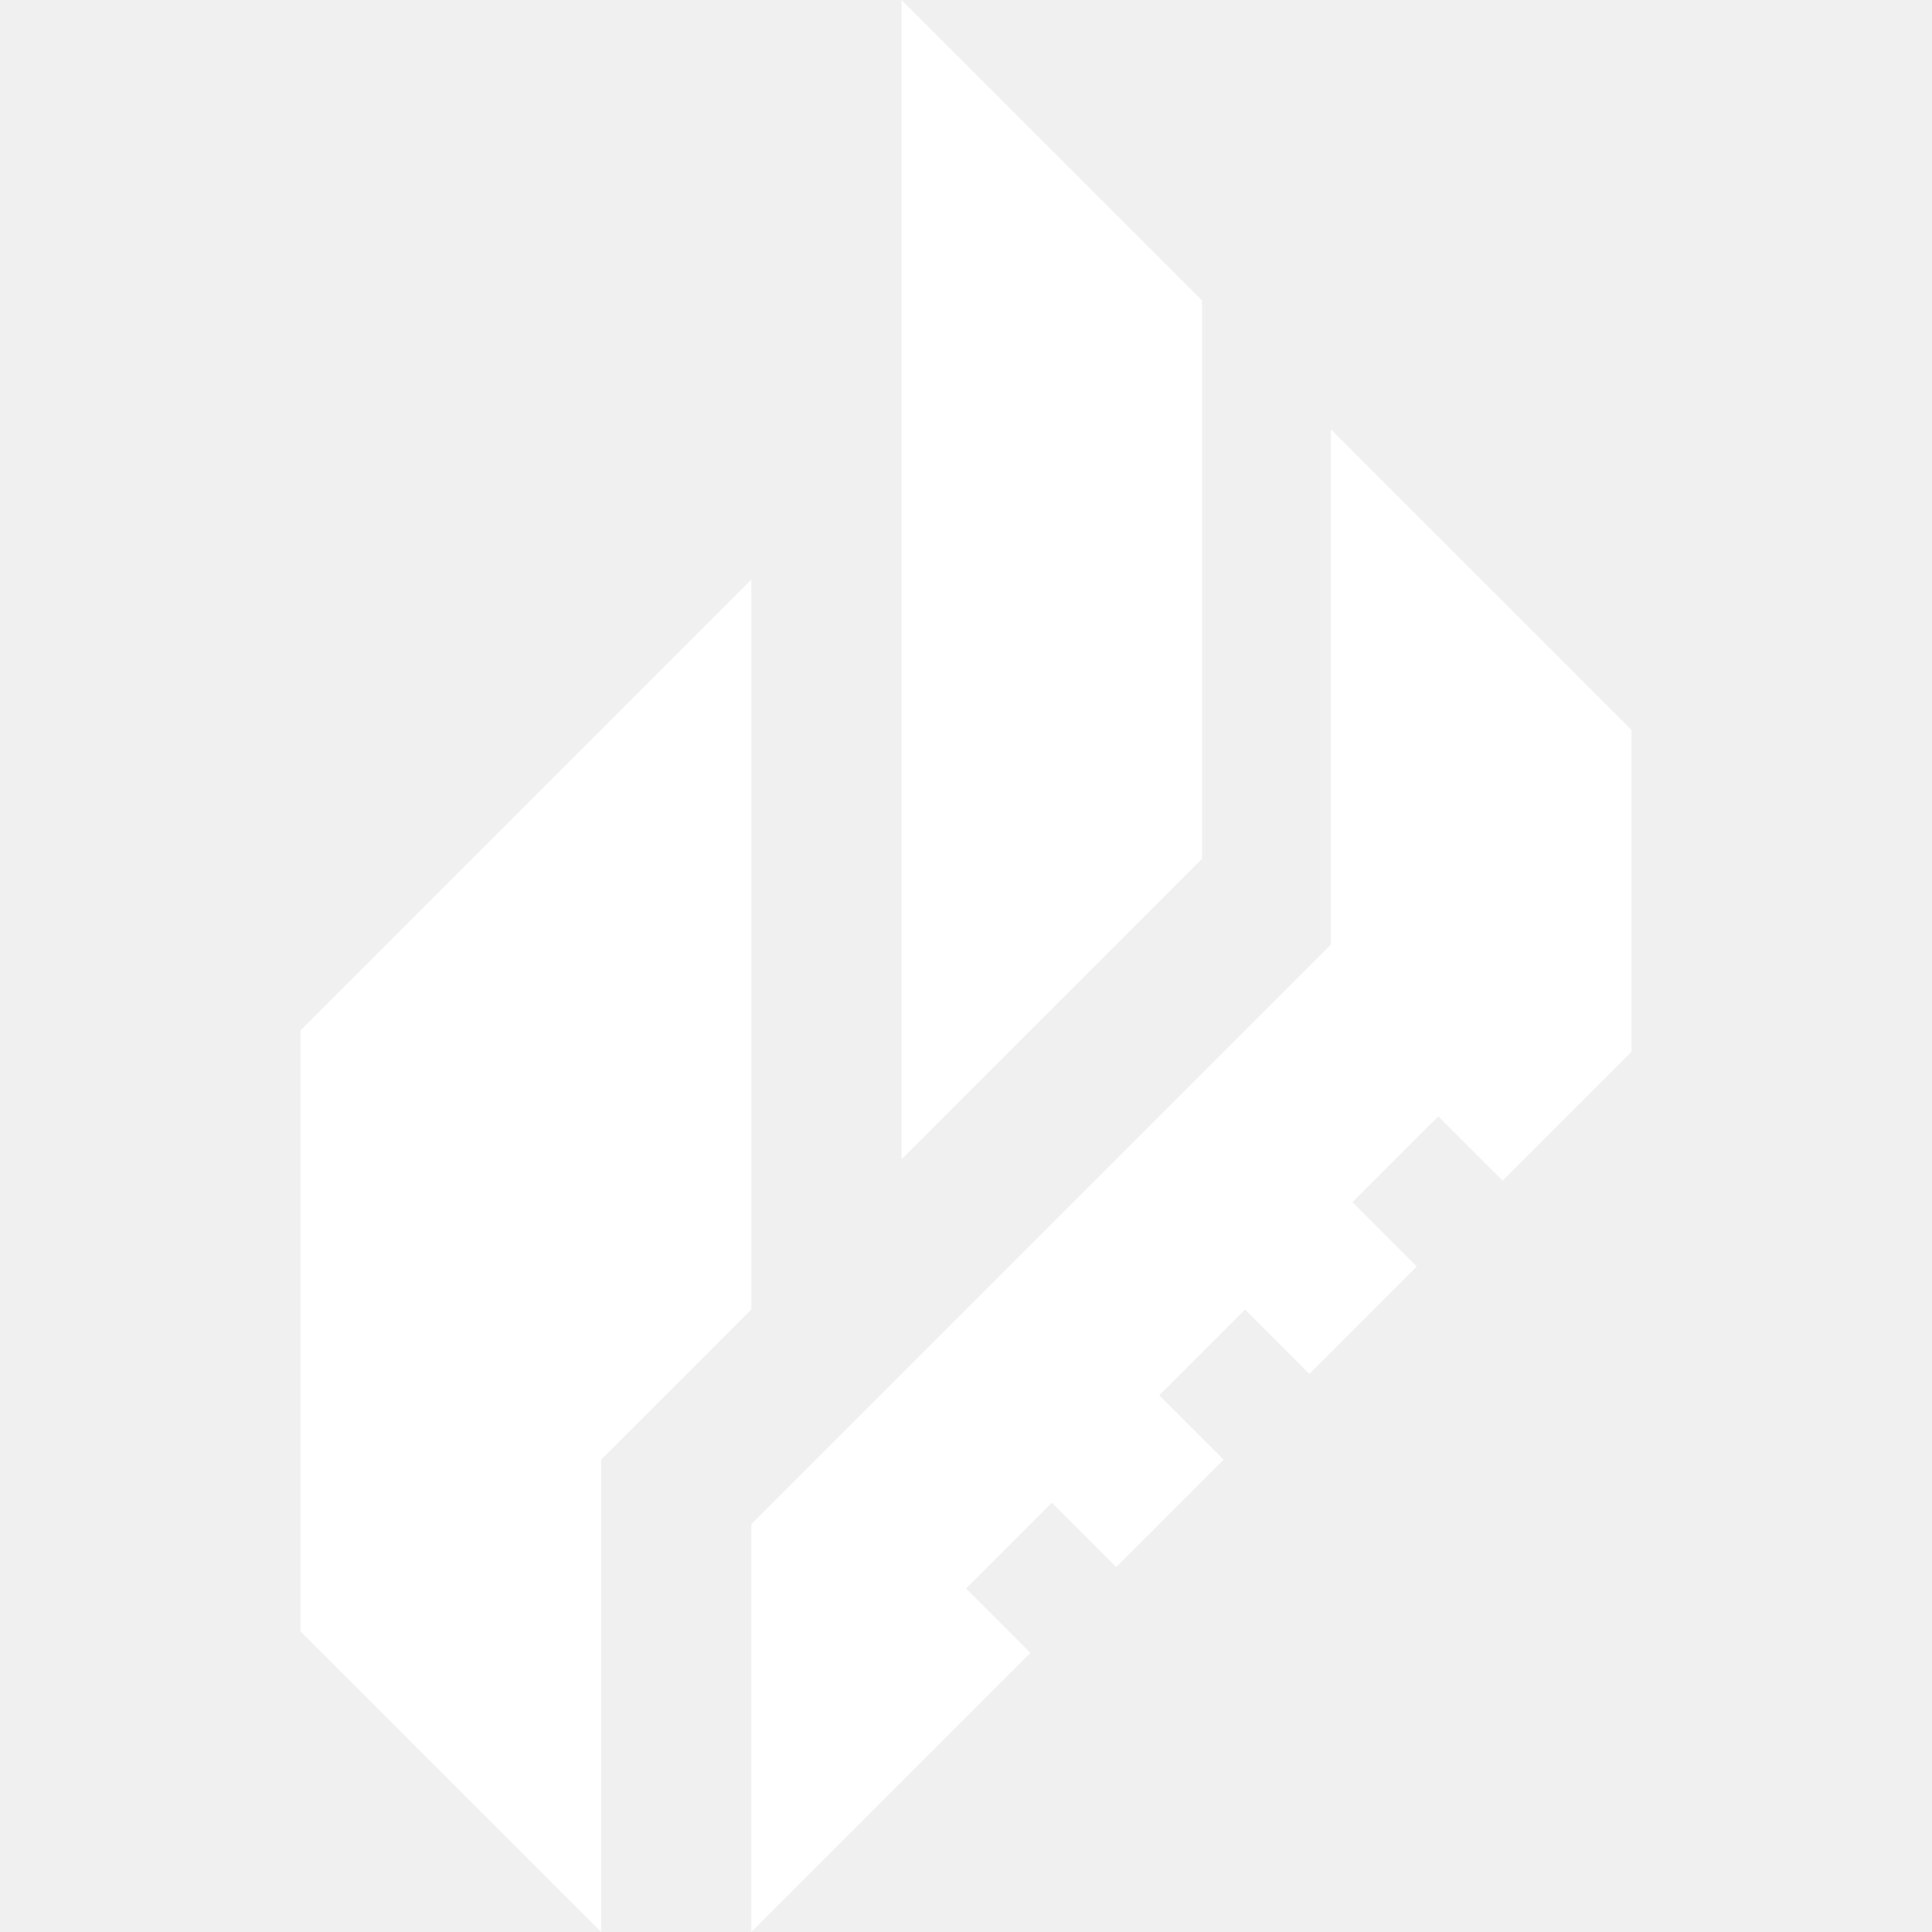
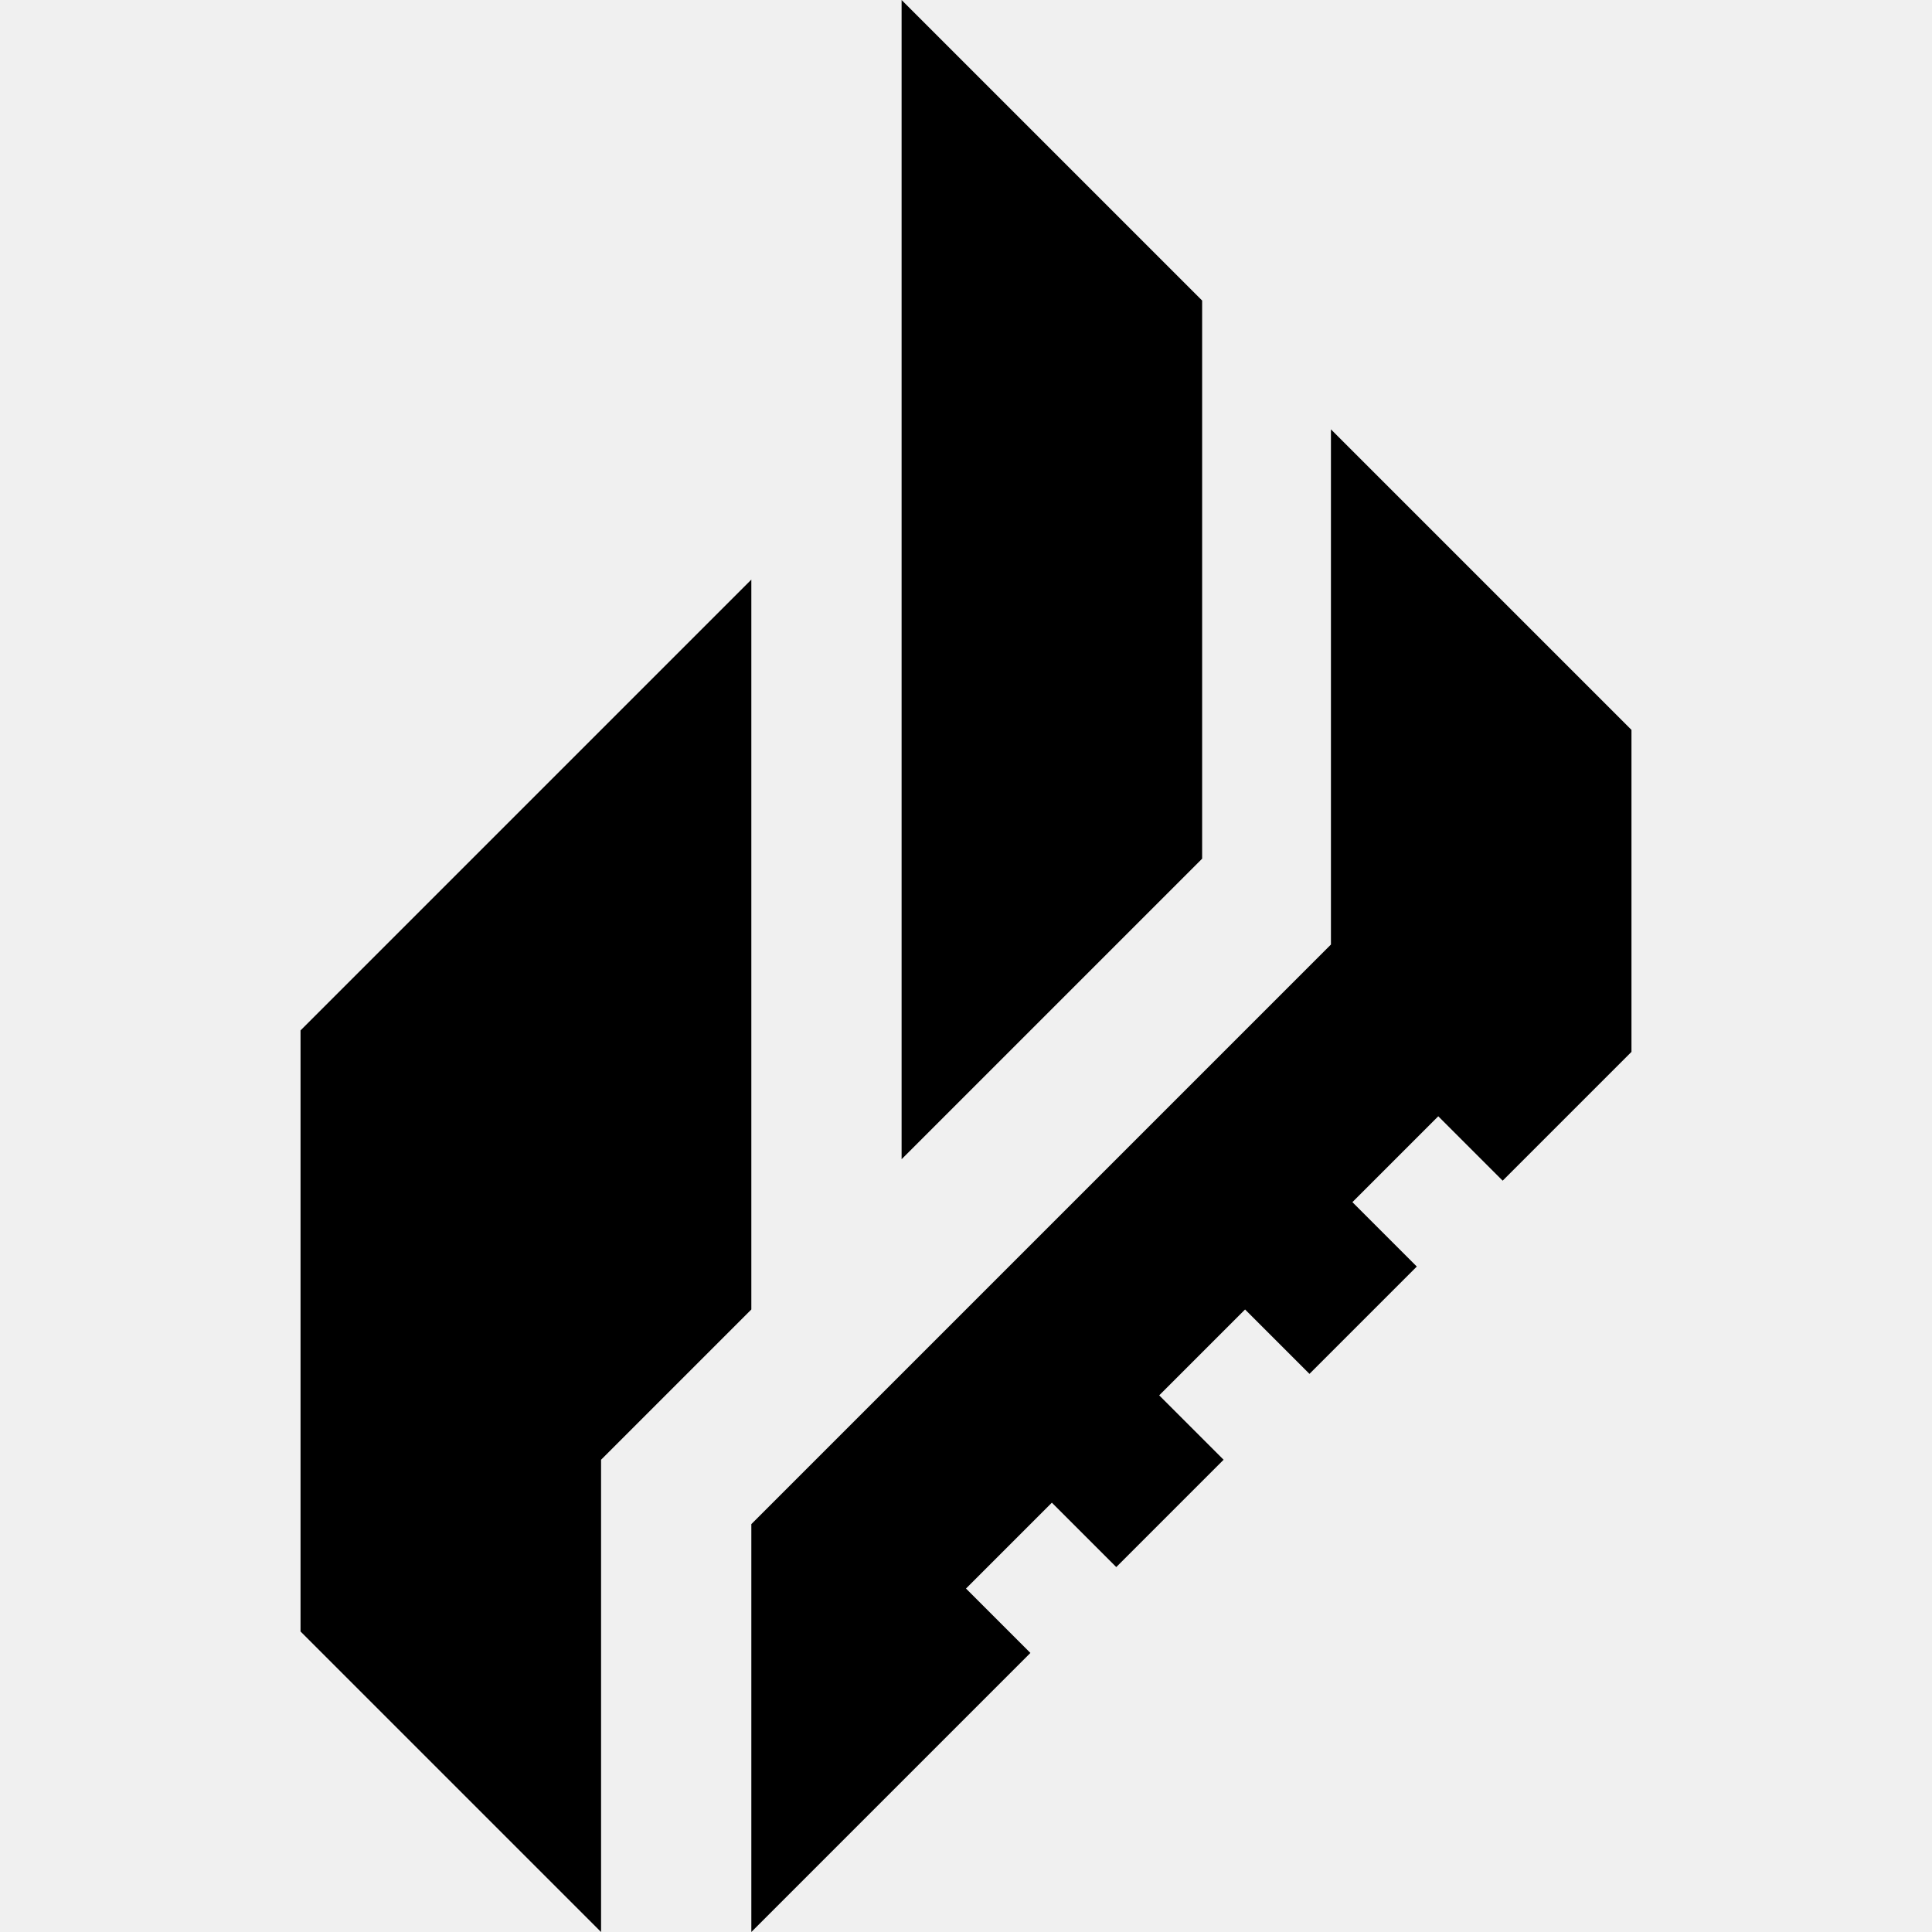
- <svg xmlns="http://www.w3.org/2000/svg" viewBox="0 0 512 512" xml:space="preserve" style="fill-rule:evenodd;clip-rule:evenodd;stroke-linejoin:round;stroke-miterlimit:2">
+ <svg xmlns="http://www.w3.org/2000/svg" viewBox="0 0 512 512" xml:space="preserve" style="fill-rule:evenodd;clip-rule:evenodd;stroke-linejoin:round;stroke-miterlimit:2;fill:currentColor">
  <path style="fill:none" d="M0 0h512v512H0z" />
-   <path d="M766 806v34l-7 7v22l-14-14v-28zm7-27 14 14v26l-14 14zm6 77-13 13v-19l27-27v-24l14 14v15l-6 6-3-3-4 4 3 3-5 5-3-3-4 4 3 3-5 5-3-3-4 4z" style="fill:#fff" transform="translate(-4158.578 -4431.644)scale(5.68889)" />
+   <path d="M766 806v34l-7 7v22l-14-14v-28zm7-27 14 14v26l-14 14zm6 77-13 13v-19l27-27v-24l14 14v15l-6 6-3-3-4 4 3 3-5 5-3-3-4 4 3 3-5 5-3-3-4 4z" transform="translate(-4158.578 -4431.644)scale(5.68889)" />
</svg>
